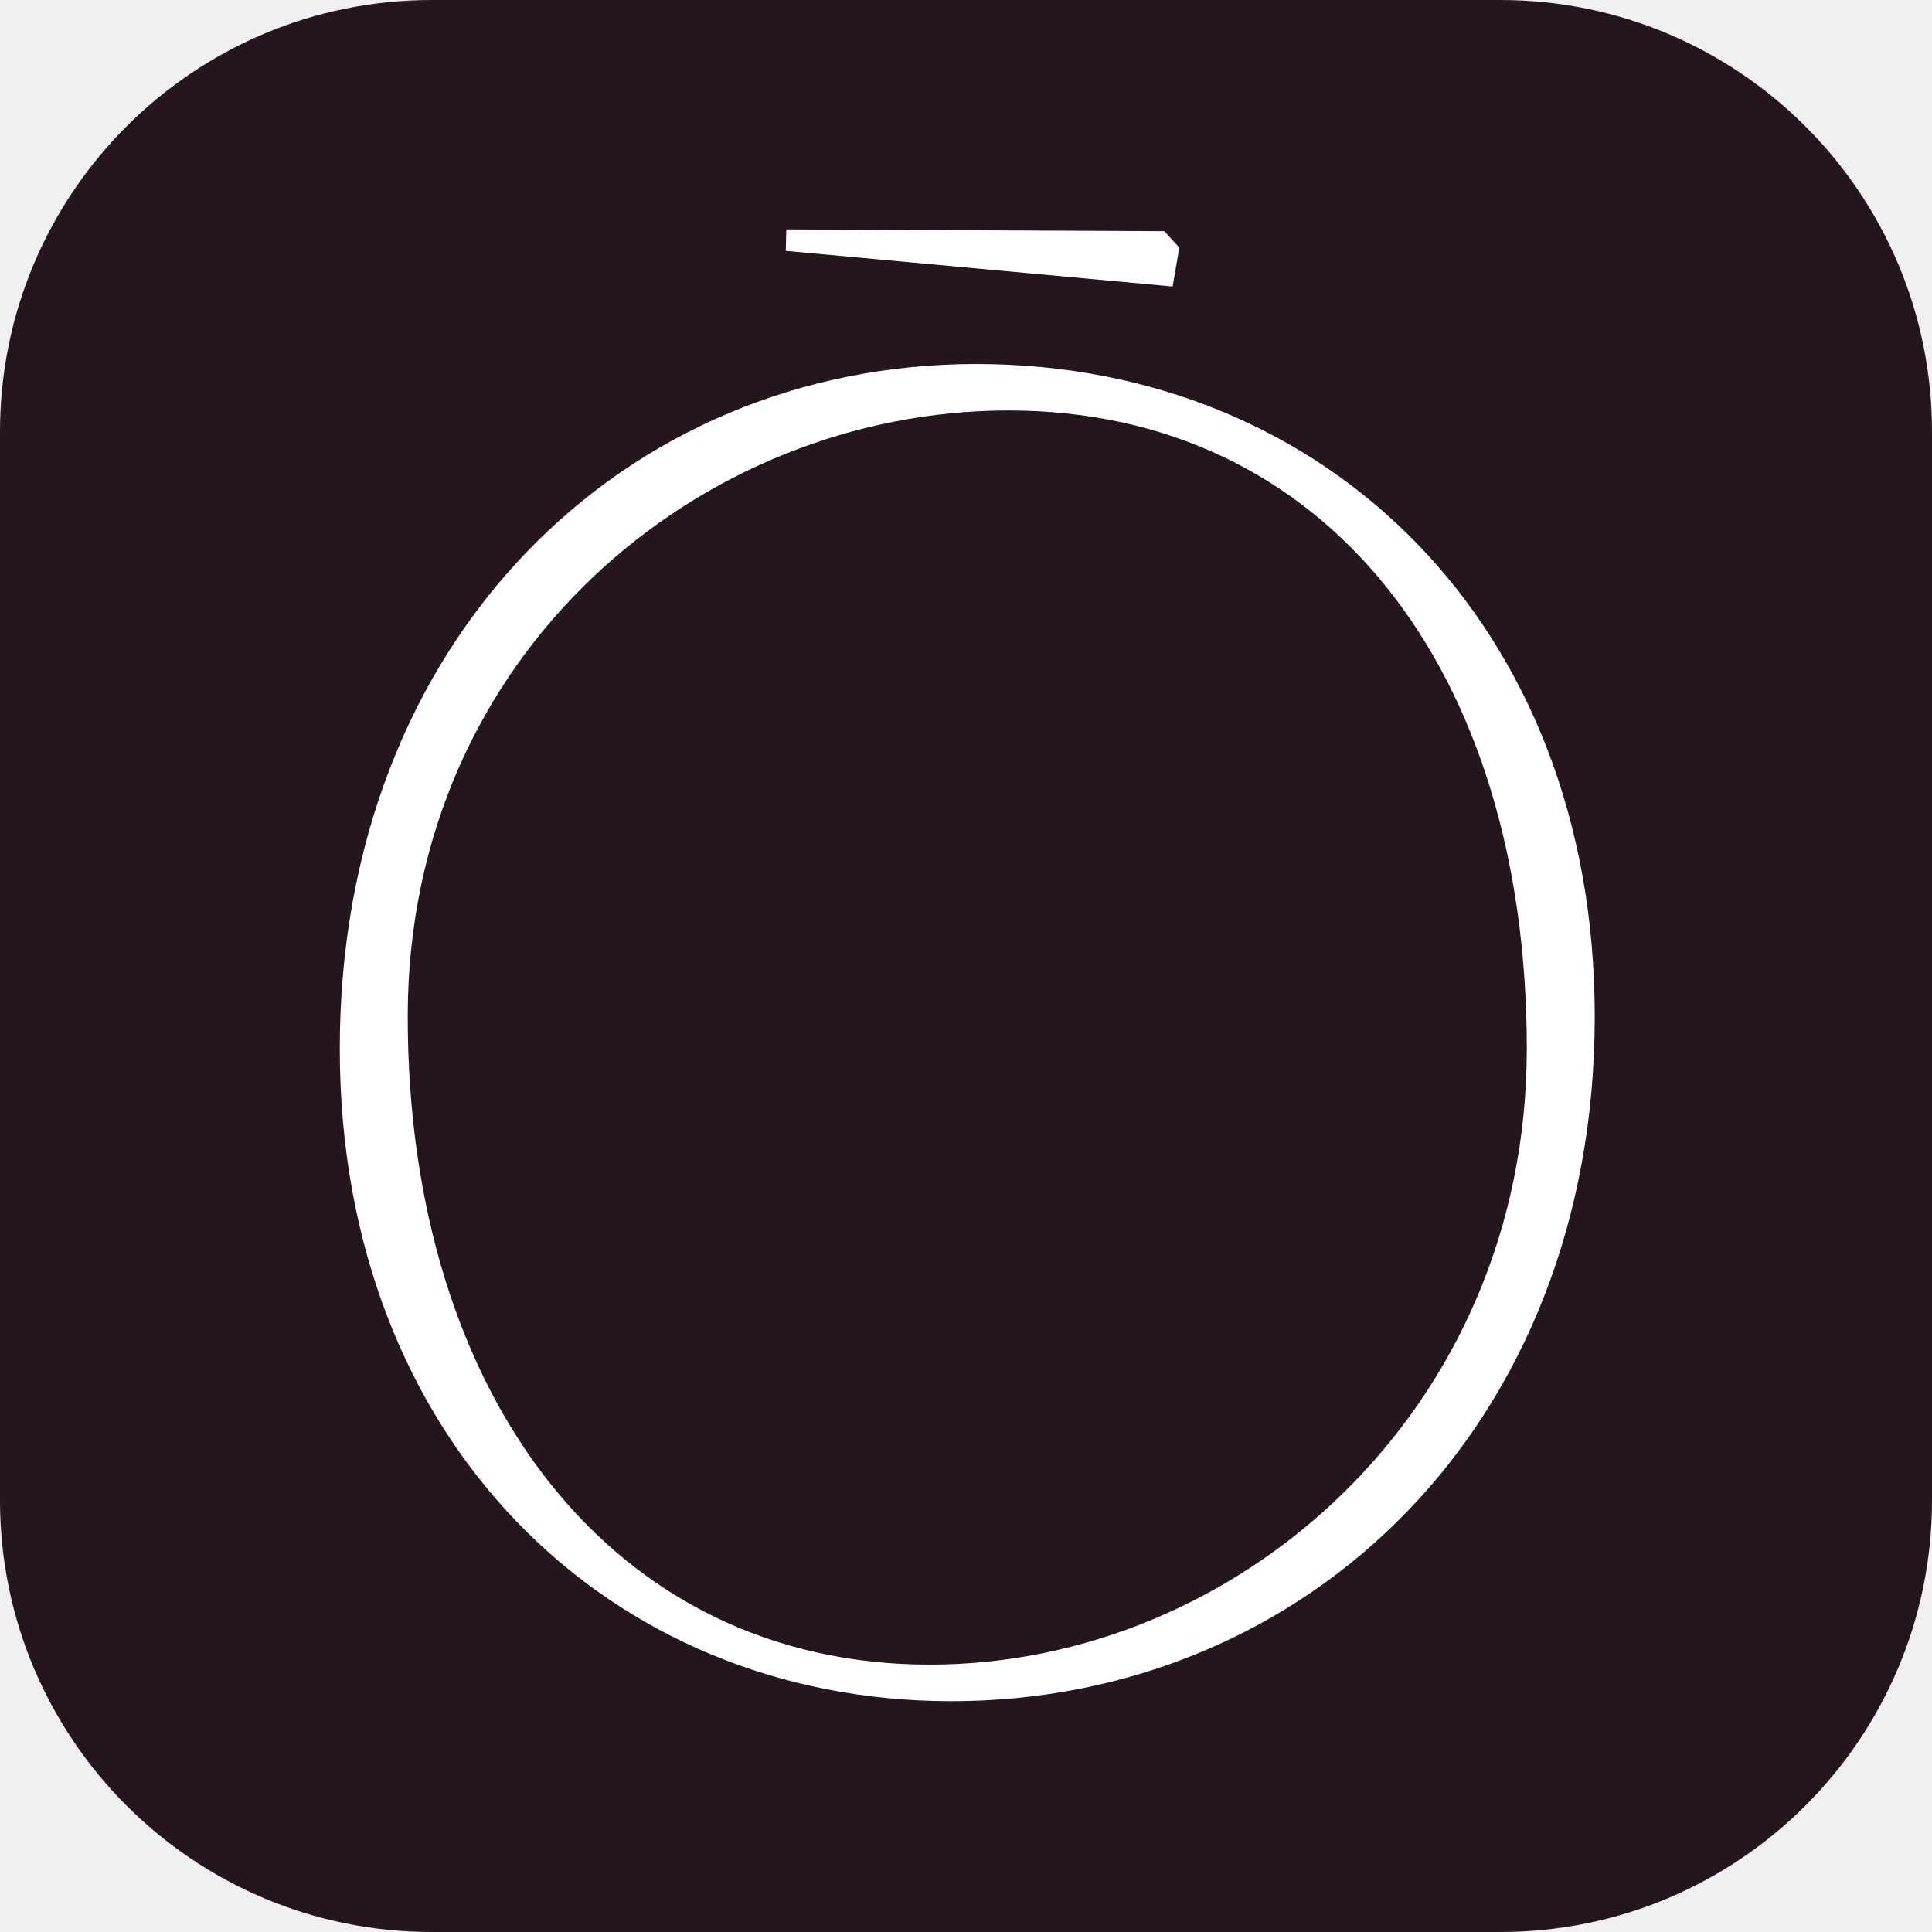
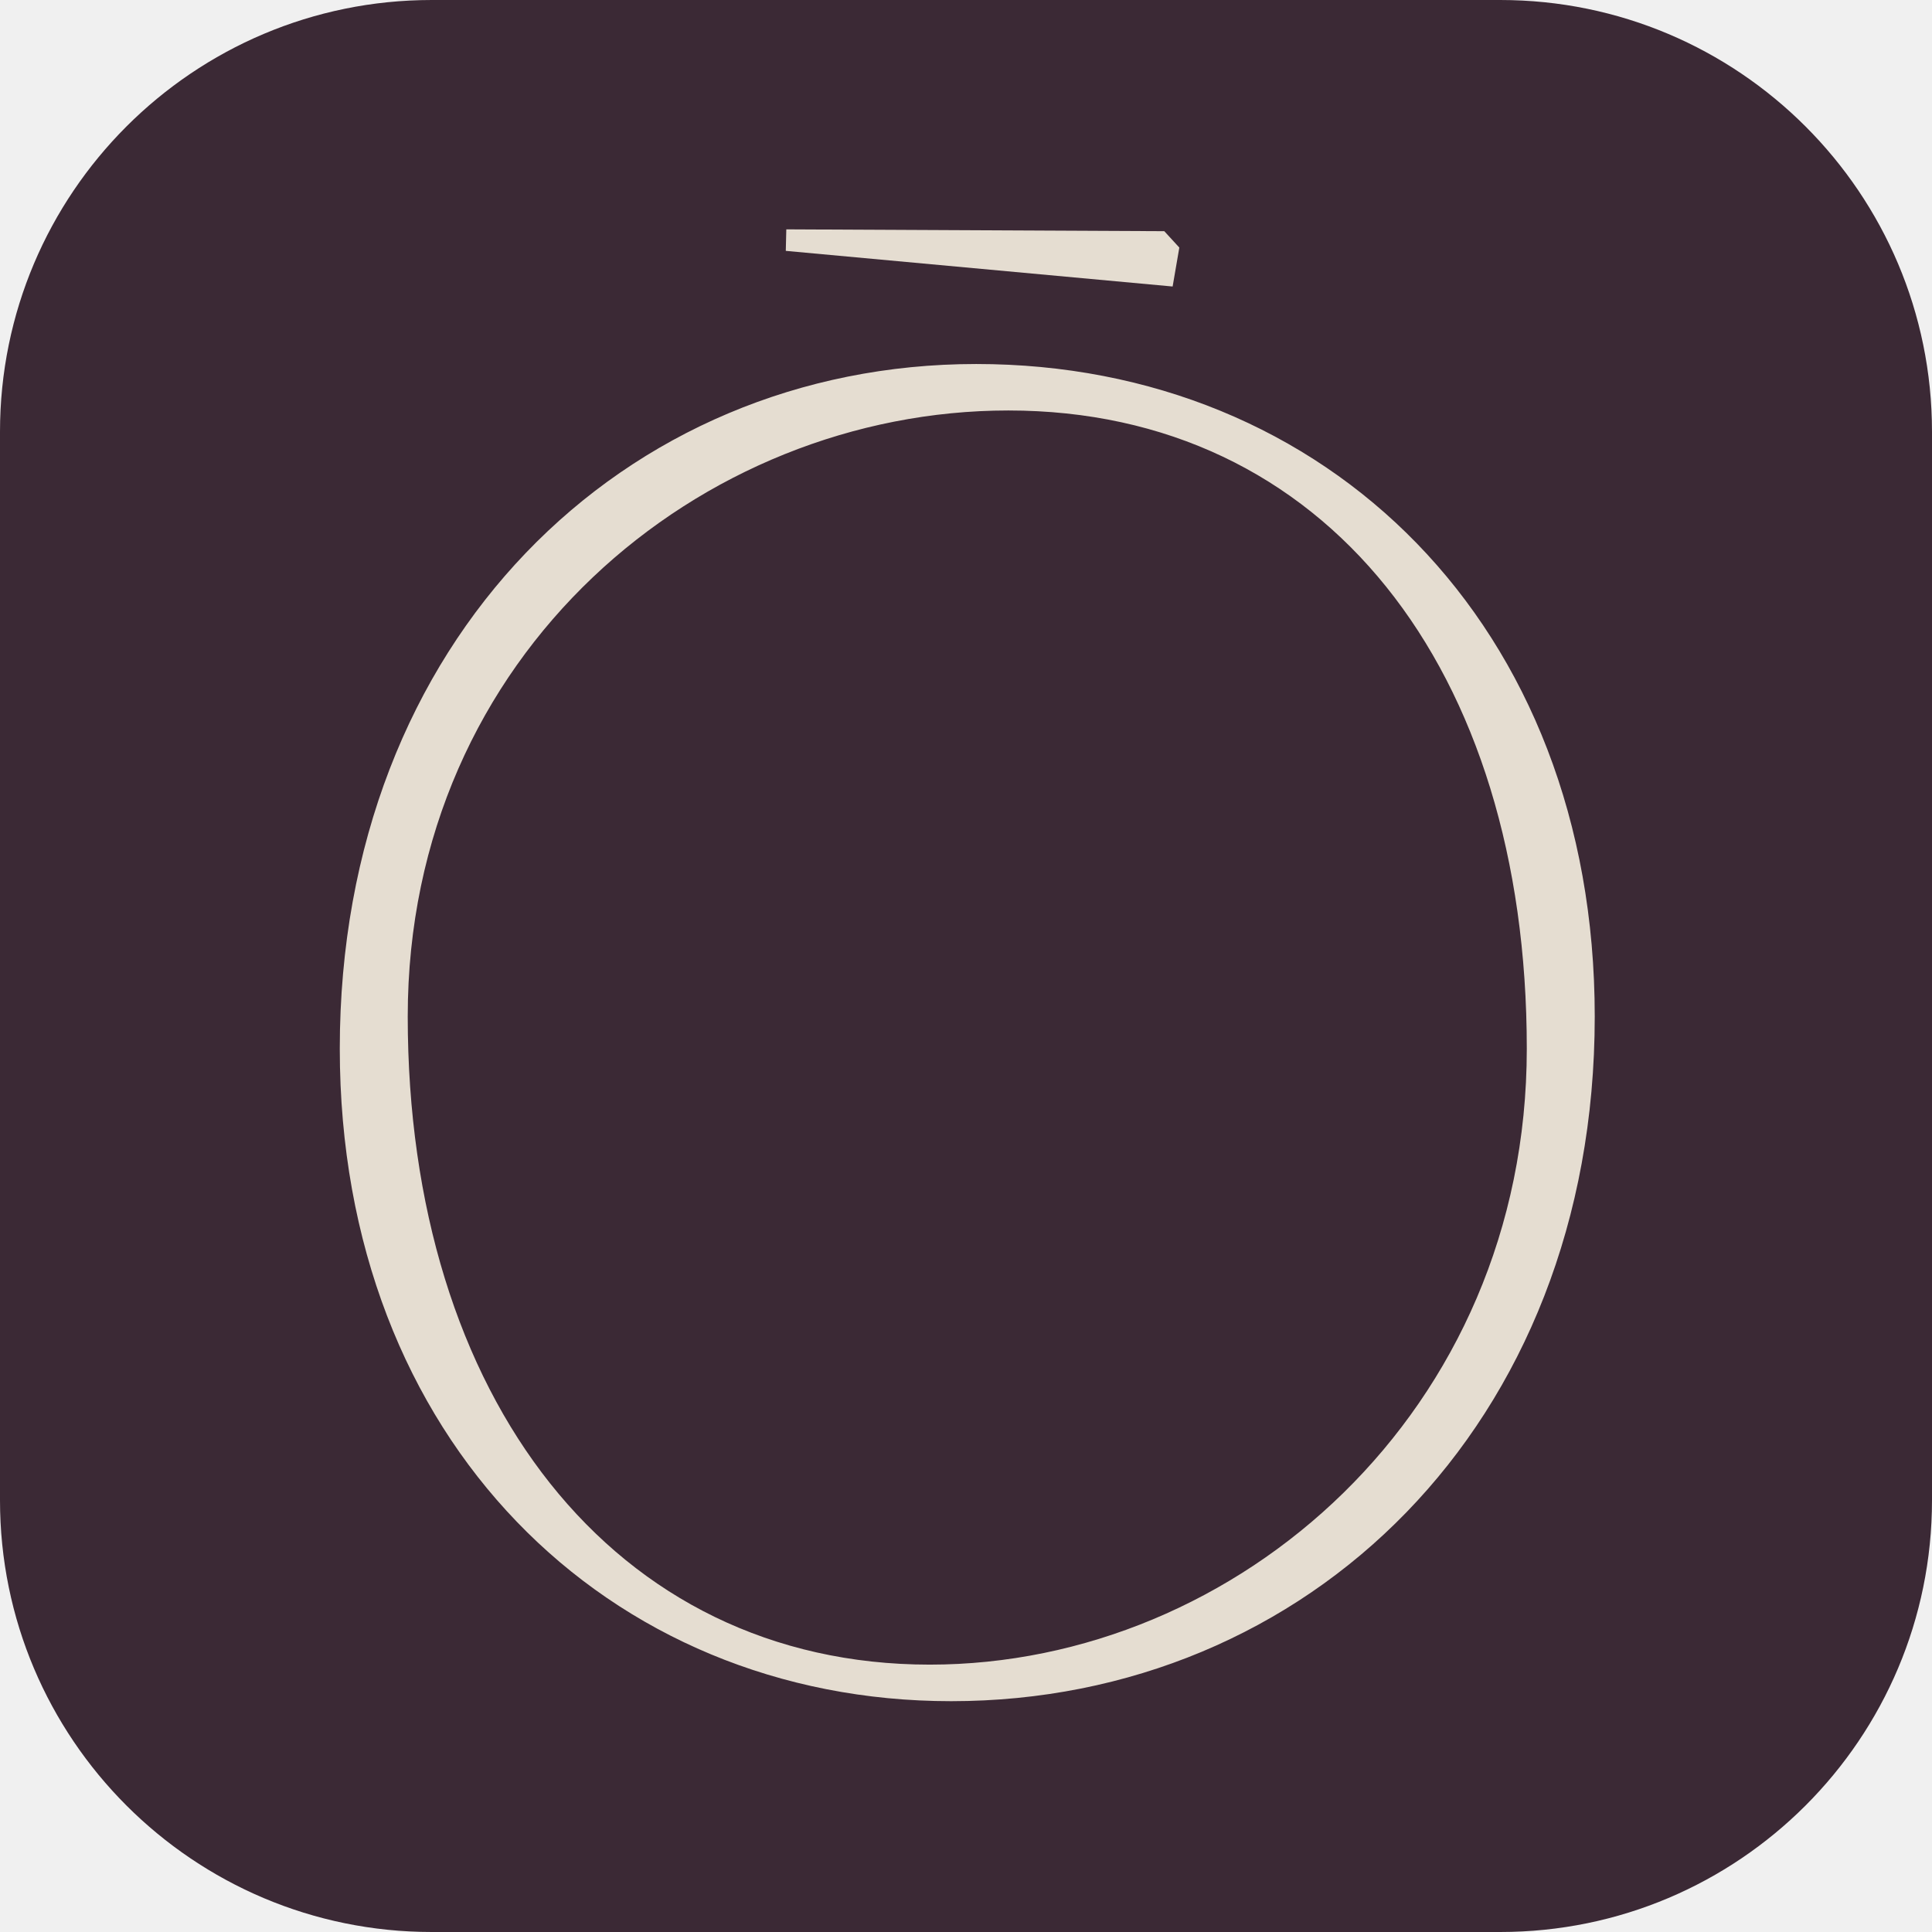
<svg xmlns="http://www.w3.org/2000/svg" viewBox="1371 248 528 528">
-   <rect x="1371" y="248" width="528" height="528" rx="118" fill="#24151F" />
-   <g fill="#ffffff">
+   <rect x="1371" y="248" width="528" height="528" rx="118" fill="#3B2935" />
+   <g fill="#E5DDD1">
    <path d="M 1625.09 702.93 C 1709.12 702.93 1788.26 633.77 1788.26 534.59 C 1788.26 430.53 1733.04 360.18 1646.57 360.18 C 1562.53 360.18 1482.43 426.62 1482.43 525.80 C 1482.43 629.86 1538.62 702.93 1625.09 702.93 M 1463.86 534.59 C 1463.86 422.71 1541.54 347.48 1637.79 347.48 C 1733.55 347.48 1806.83 418.81 1806.83 525.80 C 1806.83 637.68 1728.17 712.92 1630.95 712.92 C 1537.15 712.92 1463.86 641.59 1463.86 534.59" />
    <path d="M 1585.75 316.56 L 1585.89 310.68 L 1689.19 311.18 L 1693.30 315.66 L 1691.47 326.30" />
  </g>
</svg>
